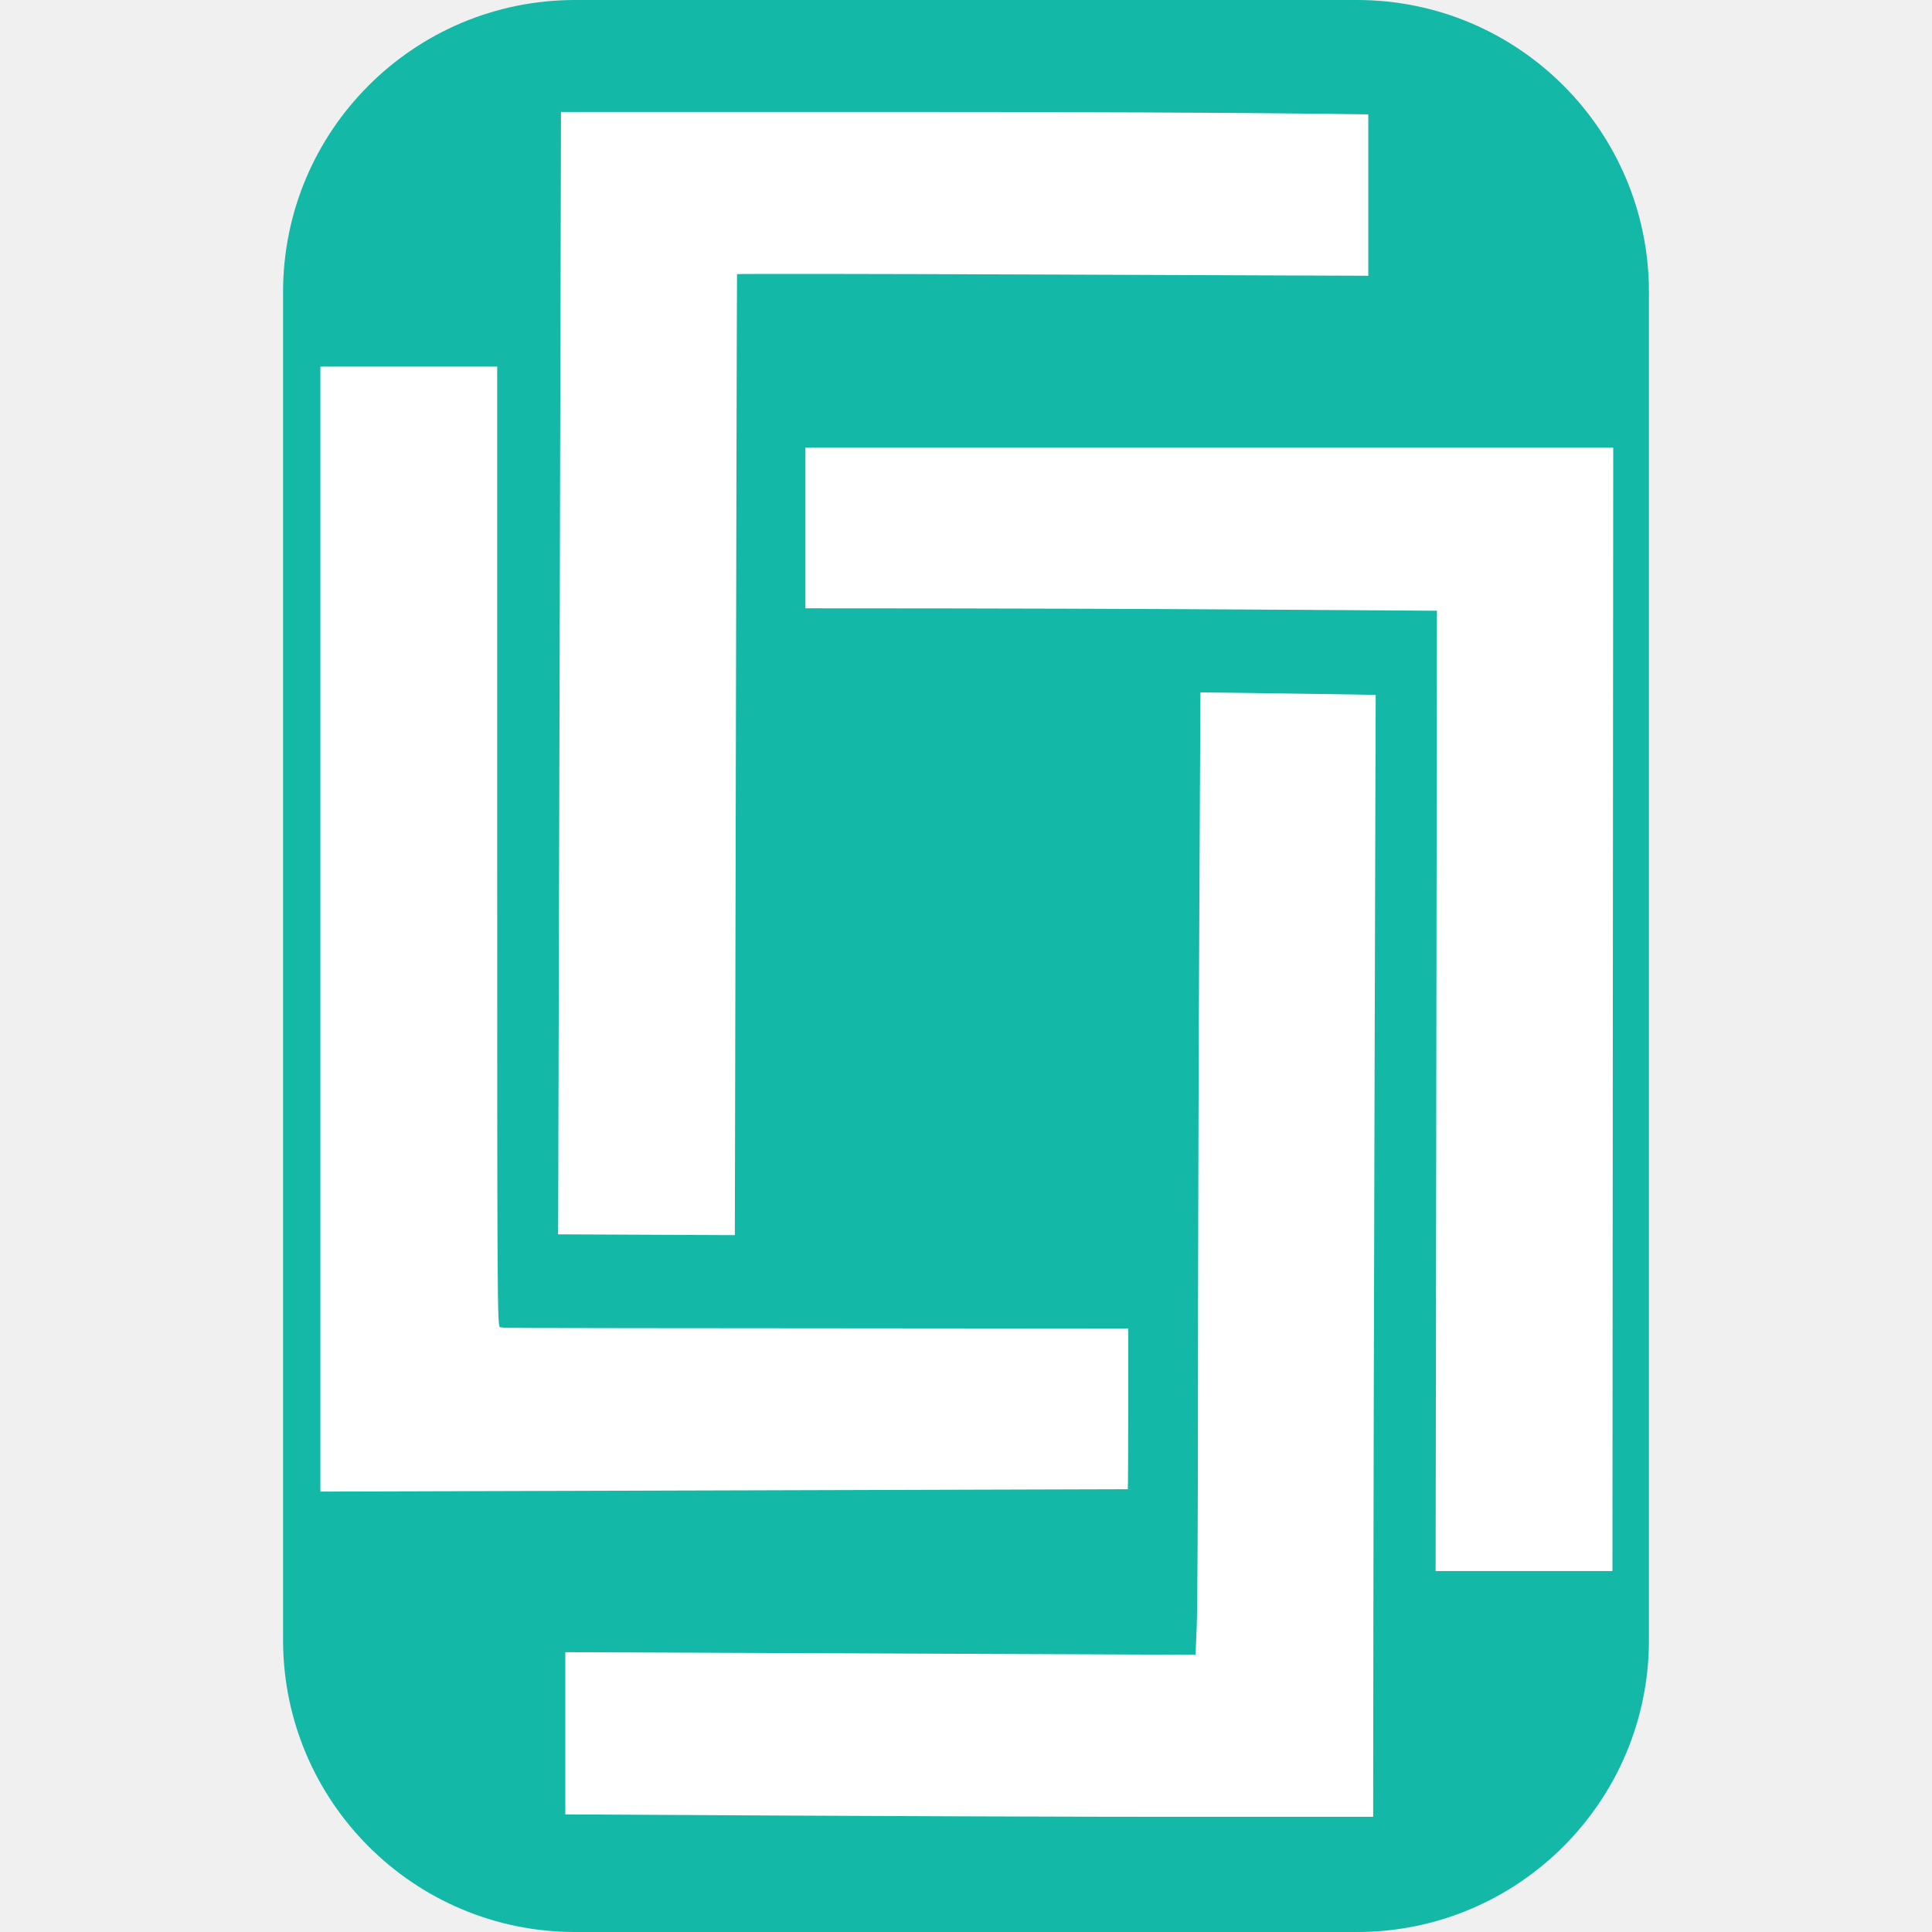
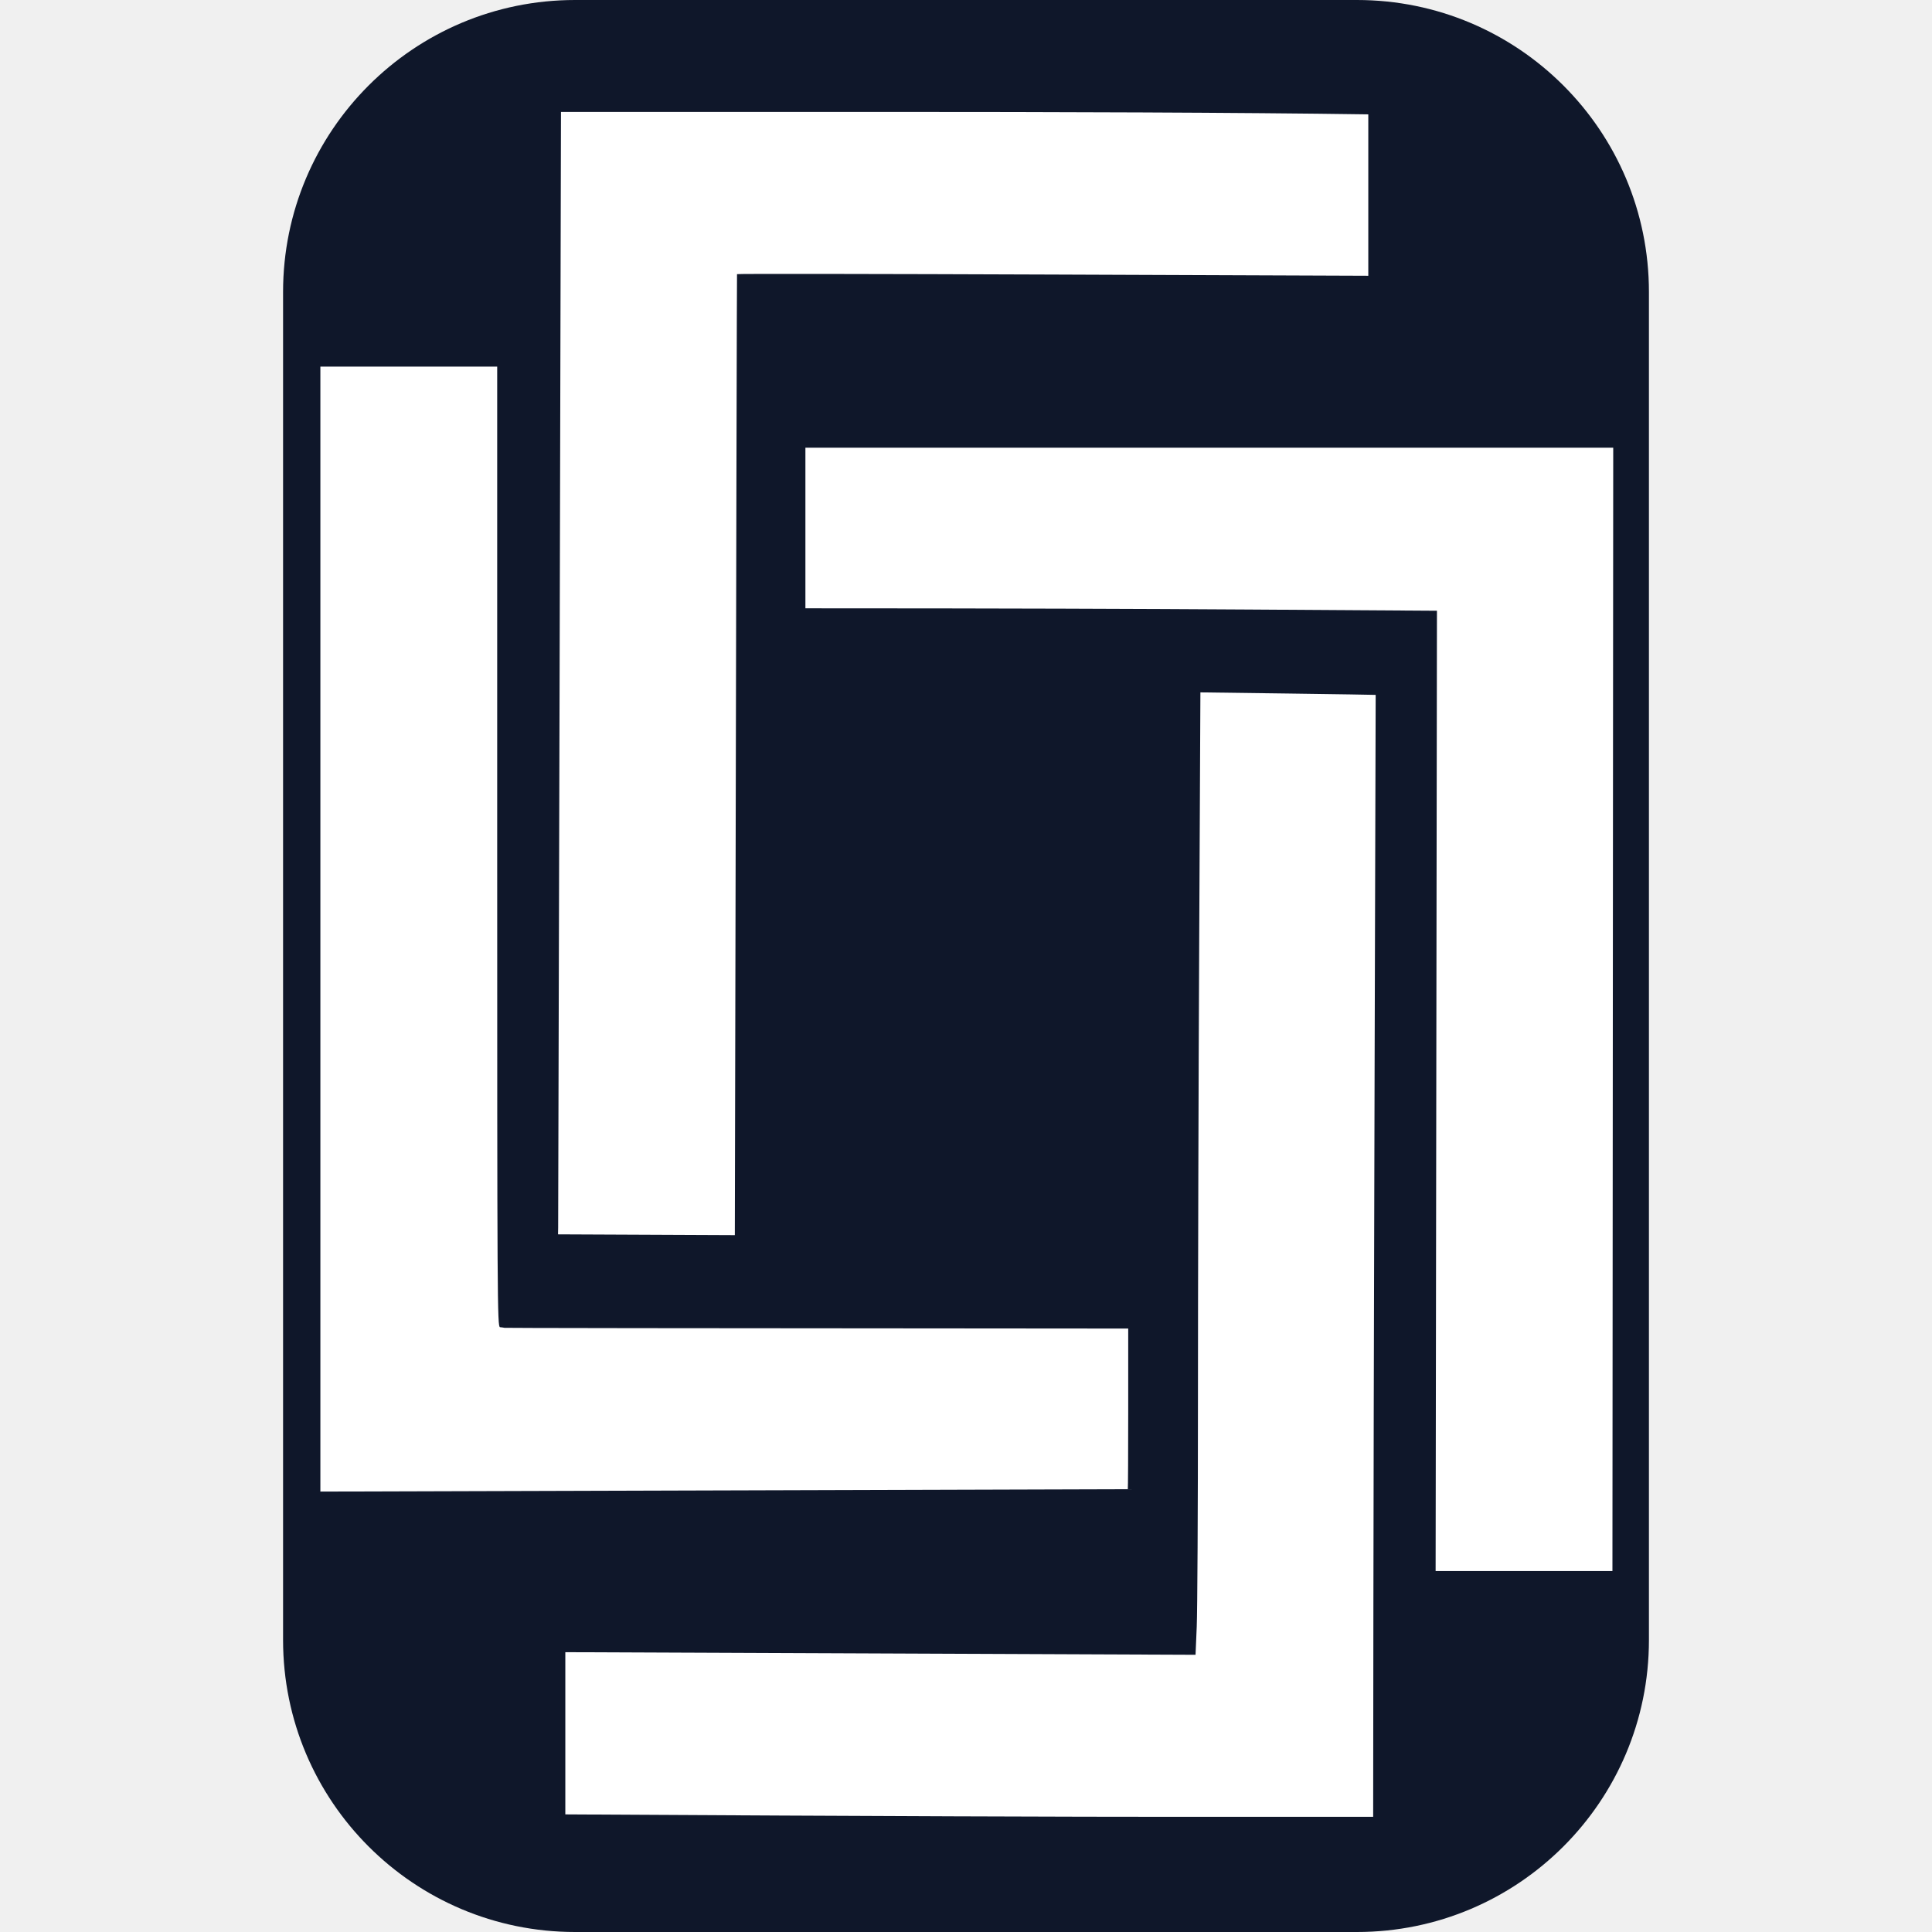
<svg xmlns="http://www.w3.org/2000/svg" viewBox="0 0 842 1191" width="32" height="32">
-   <rect width="842" height="1191" rx="180" fill="#14B8A6" />
+   <rect width="842" height="1191" rx="180" fill="#0F172A" />
  <path d="m170.49 410.75c-0.45 187.96-0.86 343.64-0.91 345.96l-0.08 4.21 109 0.49c0.92-458.73 1.26-592.13 1.34-592.41 0.09-0.28 87.68-0.16 194.66 0.25l194.5 0.75v-99.5c-80.21-1.16-192.19-1.5-300.59-1.5h-197.09zm-147.49 162v346.75c385.56-1.11 497.61-1.45 497.75-1.47 0.13-0.02 0.25-22.3 0.25-49.53v-49.5c-297.22-0.18-383.95-0.34-384.5-0.46-0.55-0.13-1.79-0.3-2.75-0.39-1.67-0.14-1.75-14.97-1.75-296.15v-296h-109zm299-247.25v49.5c121.28 0 208.88 0.34 272.91 0.75l116.41 0.75-0.82 592h109l0.49-692.5h-497.99zm242.75 256.66c-0.42 85.44-0.75 211.14-0.76 279.34 0 68.2-0.34 131.79-0.75 141.3l-0.74 17.31-388.5-1.61v100c200.33 1.16 312.38 1.5 378.25 1.5h119.75c0.14-180.19 0.51-335.78 0.89-462 0.39-126.23 0.69-229.56 0.66-229.63-0.03-0.06-24.35-0.44-54.05-0.84l-54-0.71z" fill="#ffffff" fill-rule="evenodd" />
</svg>
